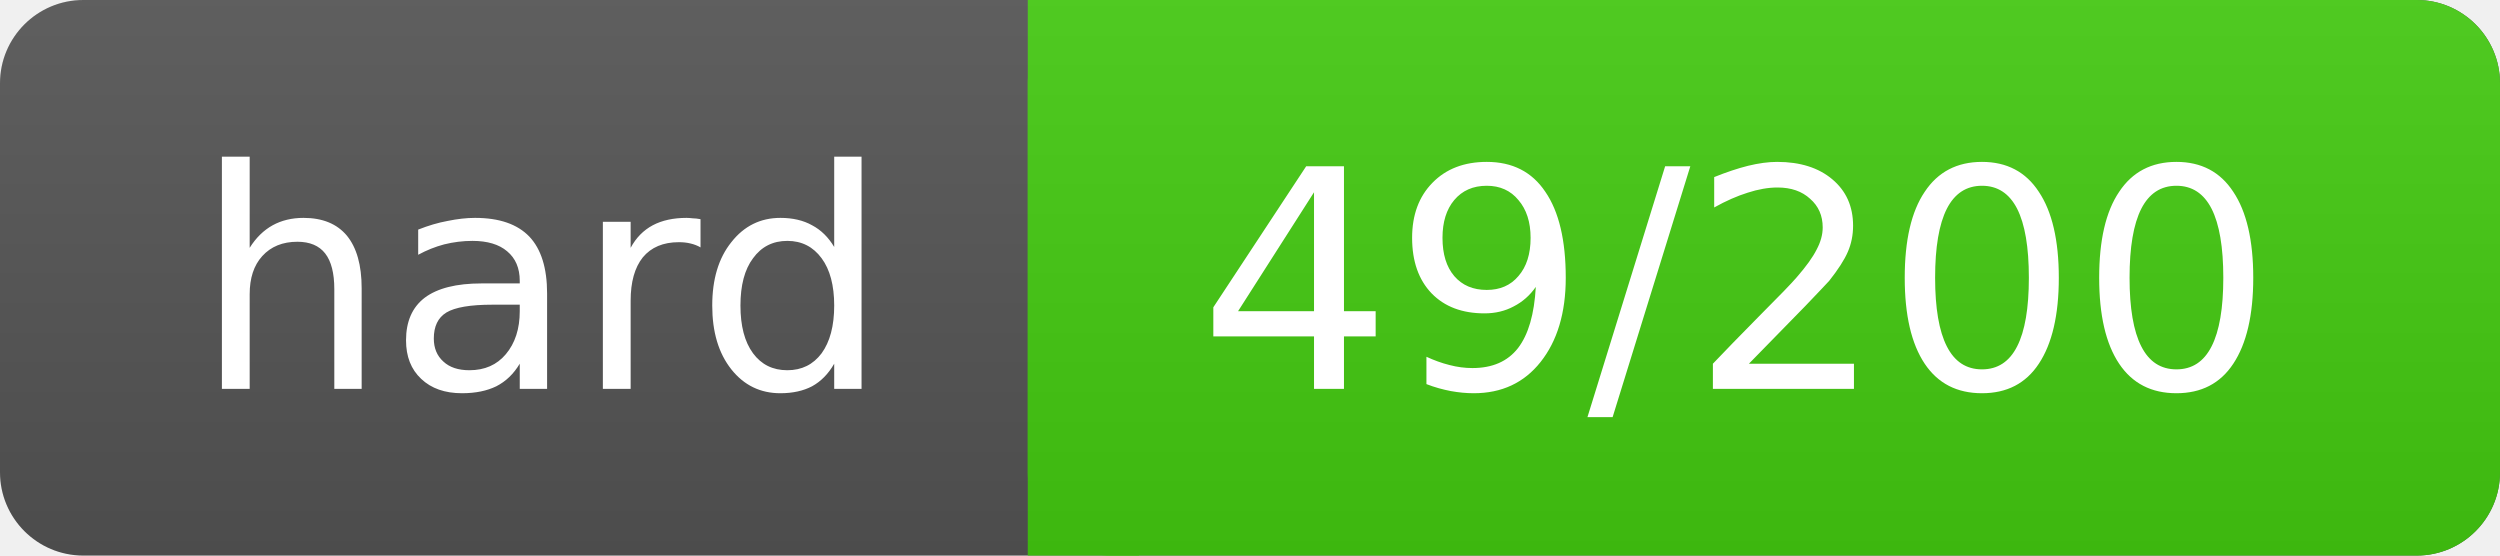
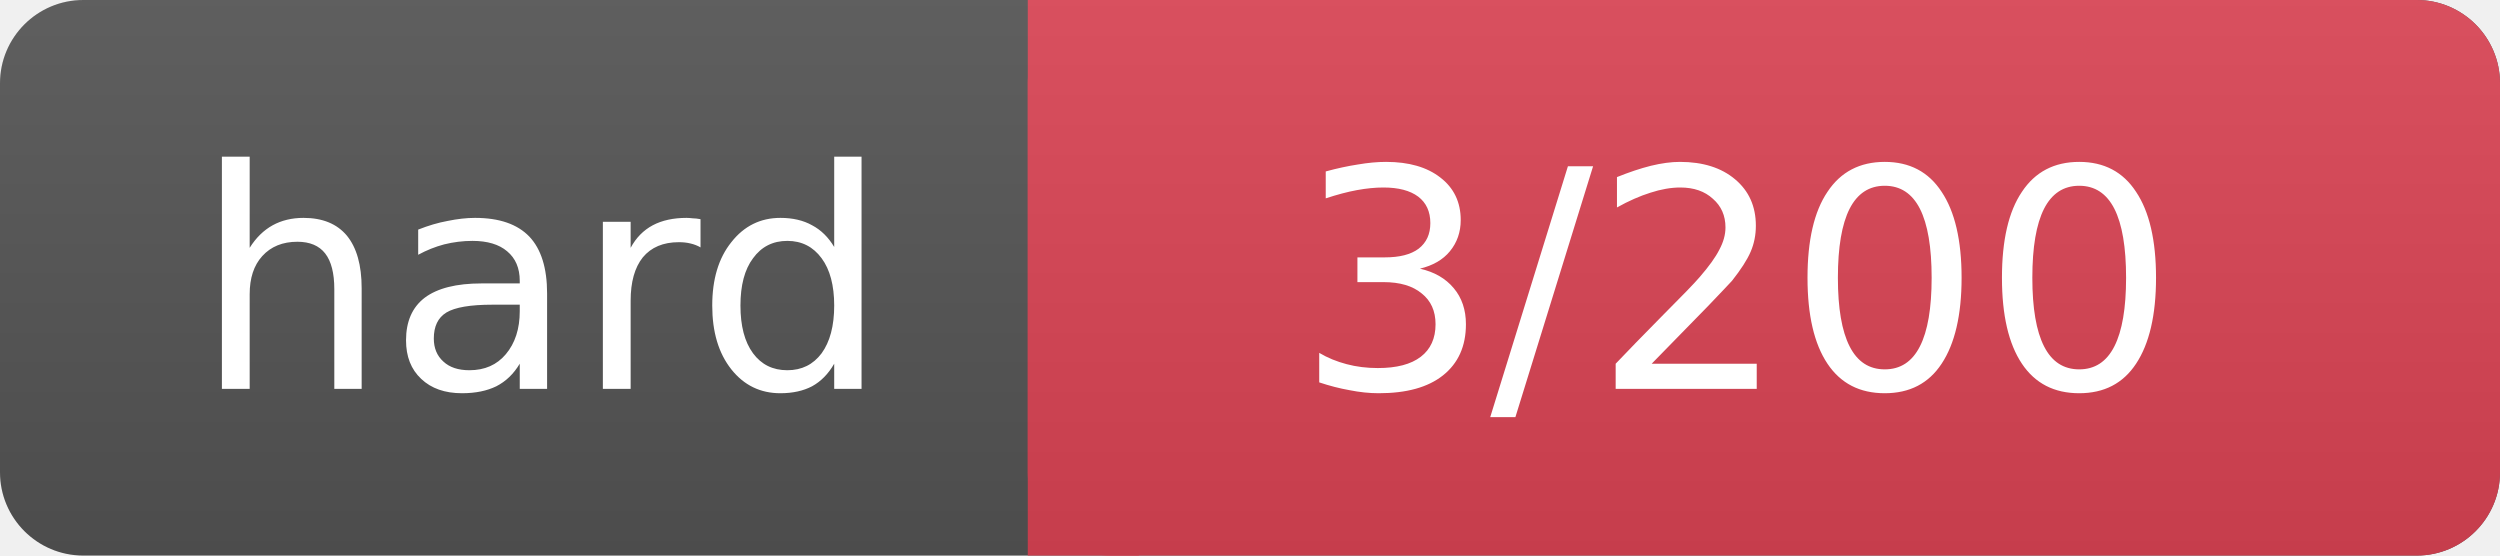
<svg xmlns="http://www.w3.org/2000/svg" width="90" height="20">
  <linearGradient id="a" x2="0" y2="100%">
    <stop offset="0" stop-color="#bbb" stop-opacity=".1" />
    <stop offset="1" stop-opacity=".1" />
  </linearGradient>
  <rect rx="3" width="90" height="20" fill="#555" />
-   <rect rx="3" x="37" width="53" height="20" fill="#4c1" />
-   <path fill="#4c1" d="M37 0h4v20h-4z" />
+   <rect rx="3" x="37" width="53" height="20" fill="#d45" />
+   <path fill="#d45" d="M37 0h4v20h-4z" />
  <rect rx="3" width="90" height="20" fill="url(#a)" />
  <g fill="#fff" text-anchor="middle" font-family="DejaVu Sans,Verdana,Geneva,sans-serif" font-size="11">
    <text x="19.5" y="14">hard</text>
-     <text x="62.5" y="14">49/200</text>
+     <text x="62.5" y="14">3/200</text>
  </g>
</svg>
